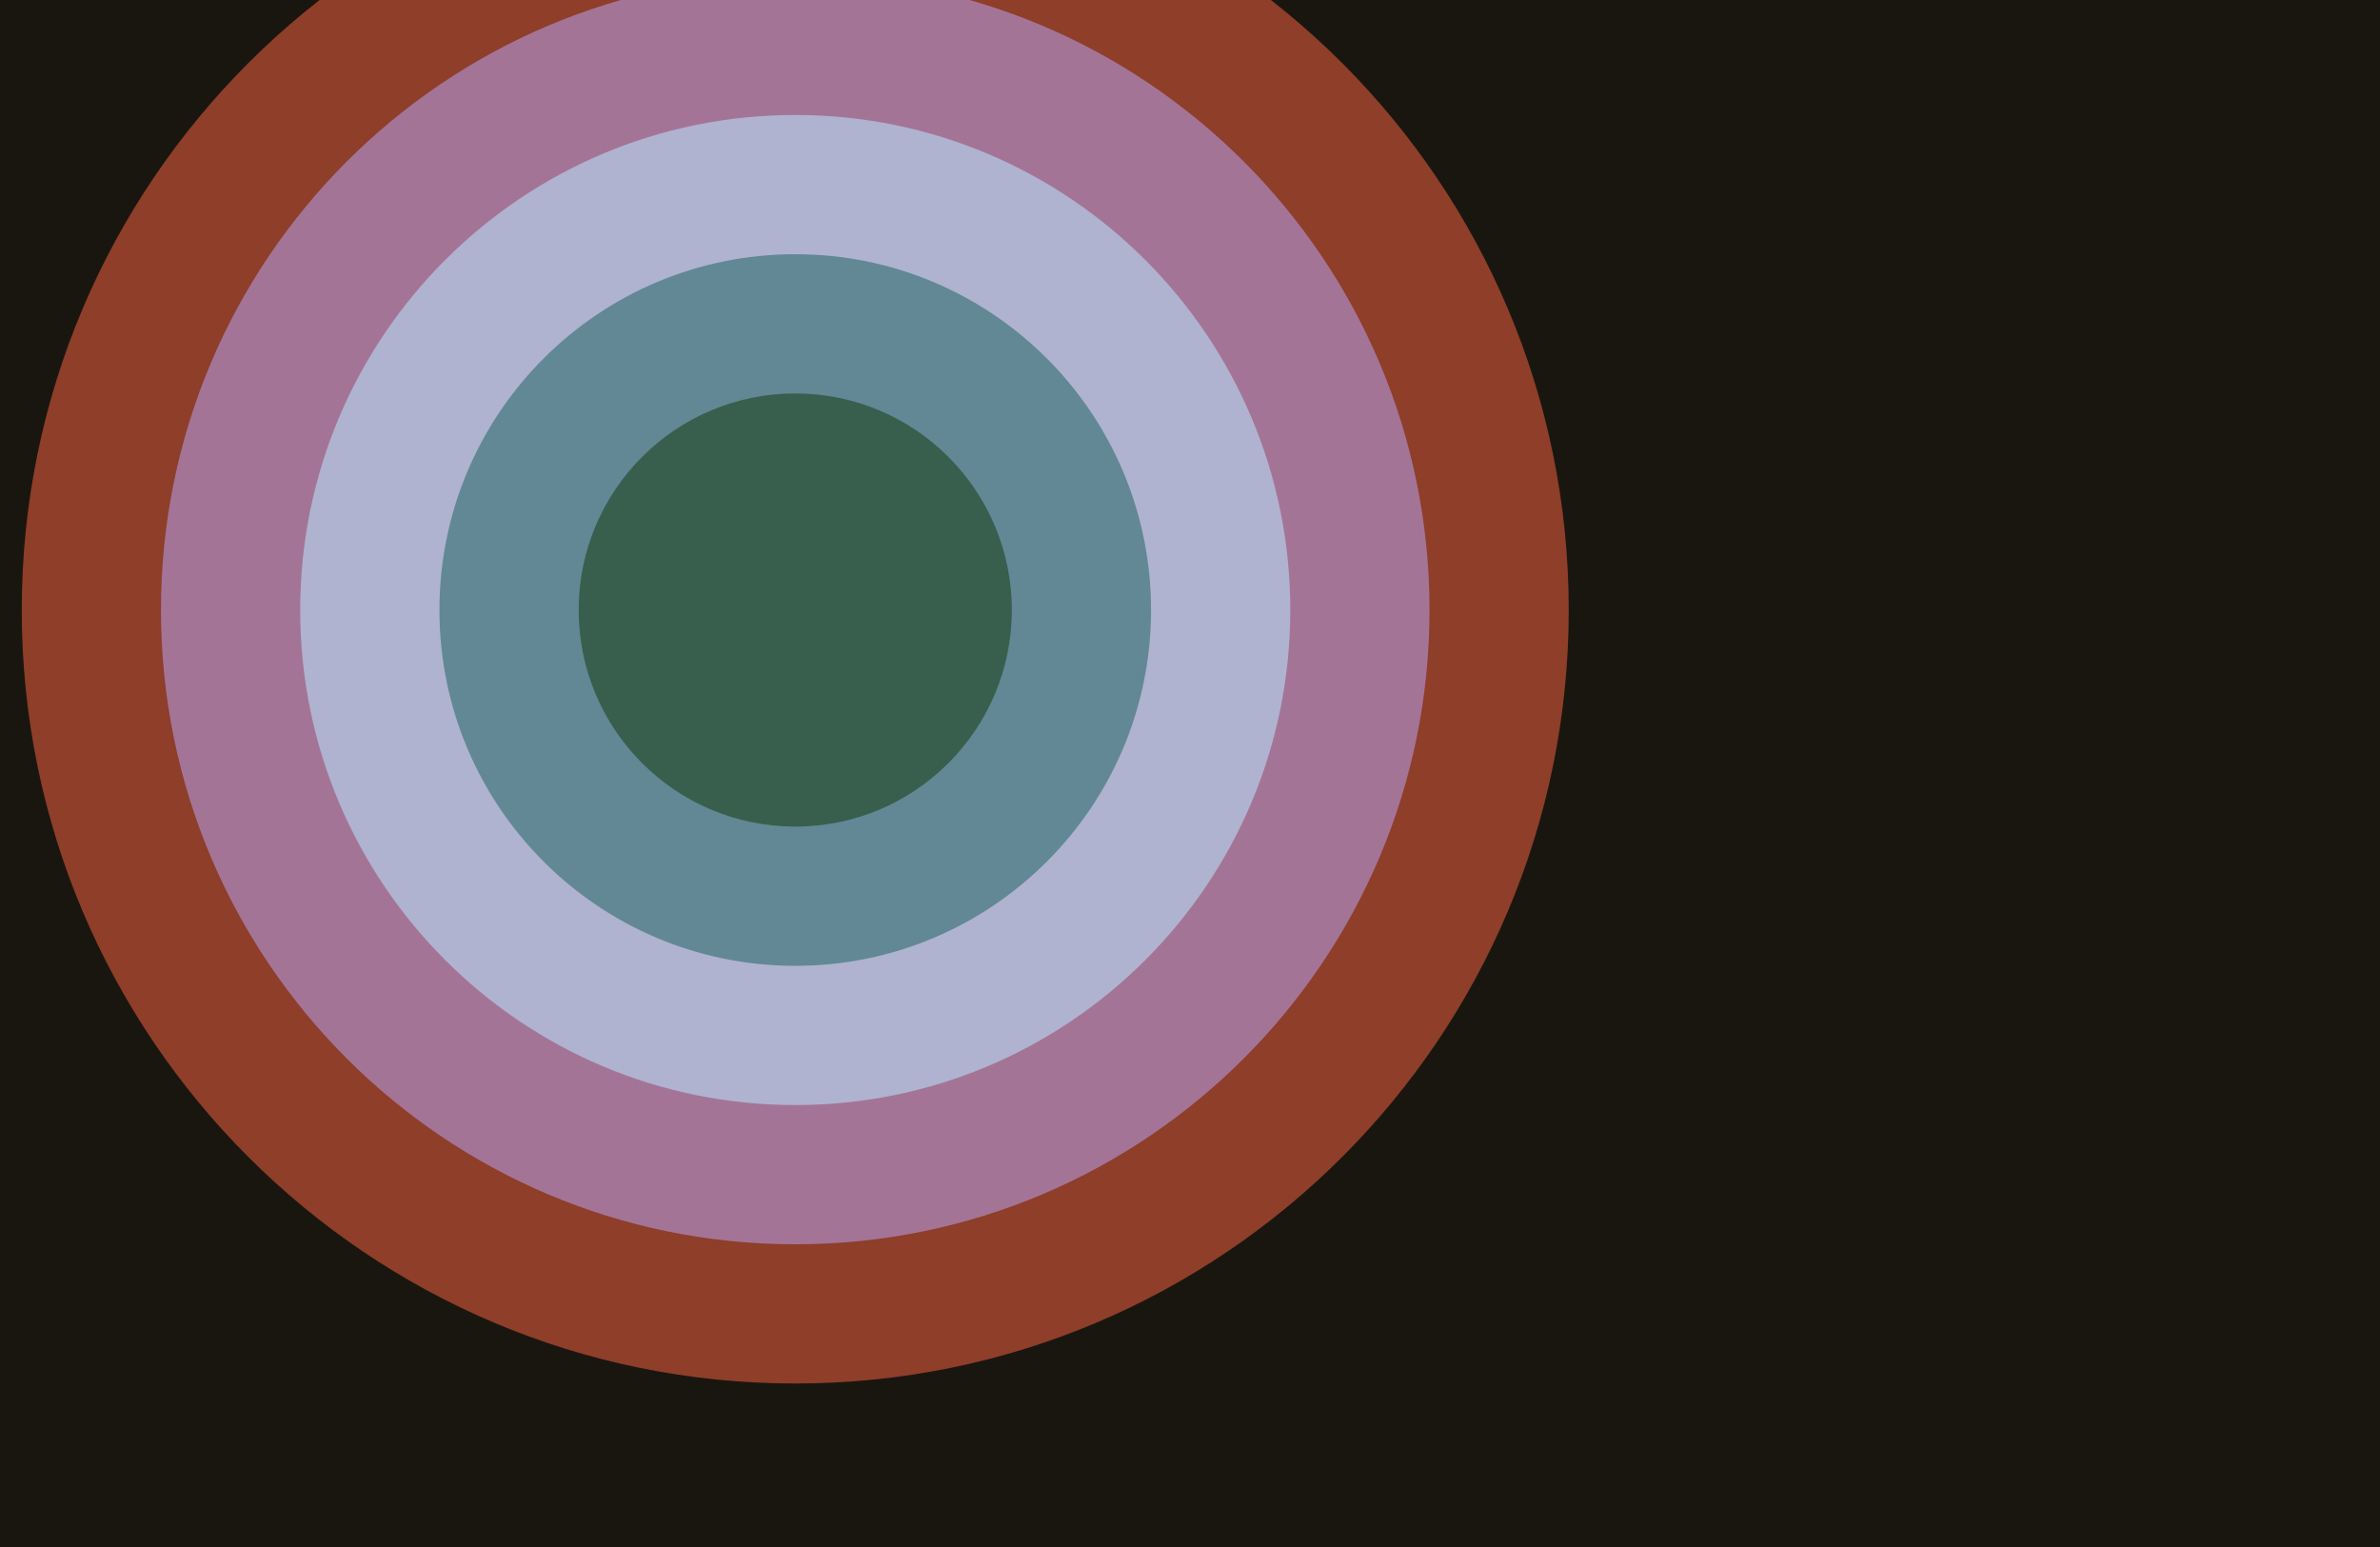
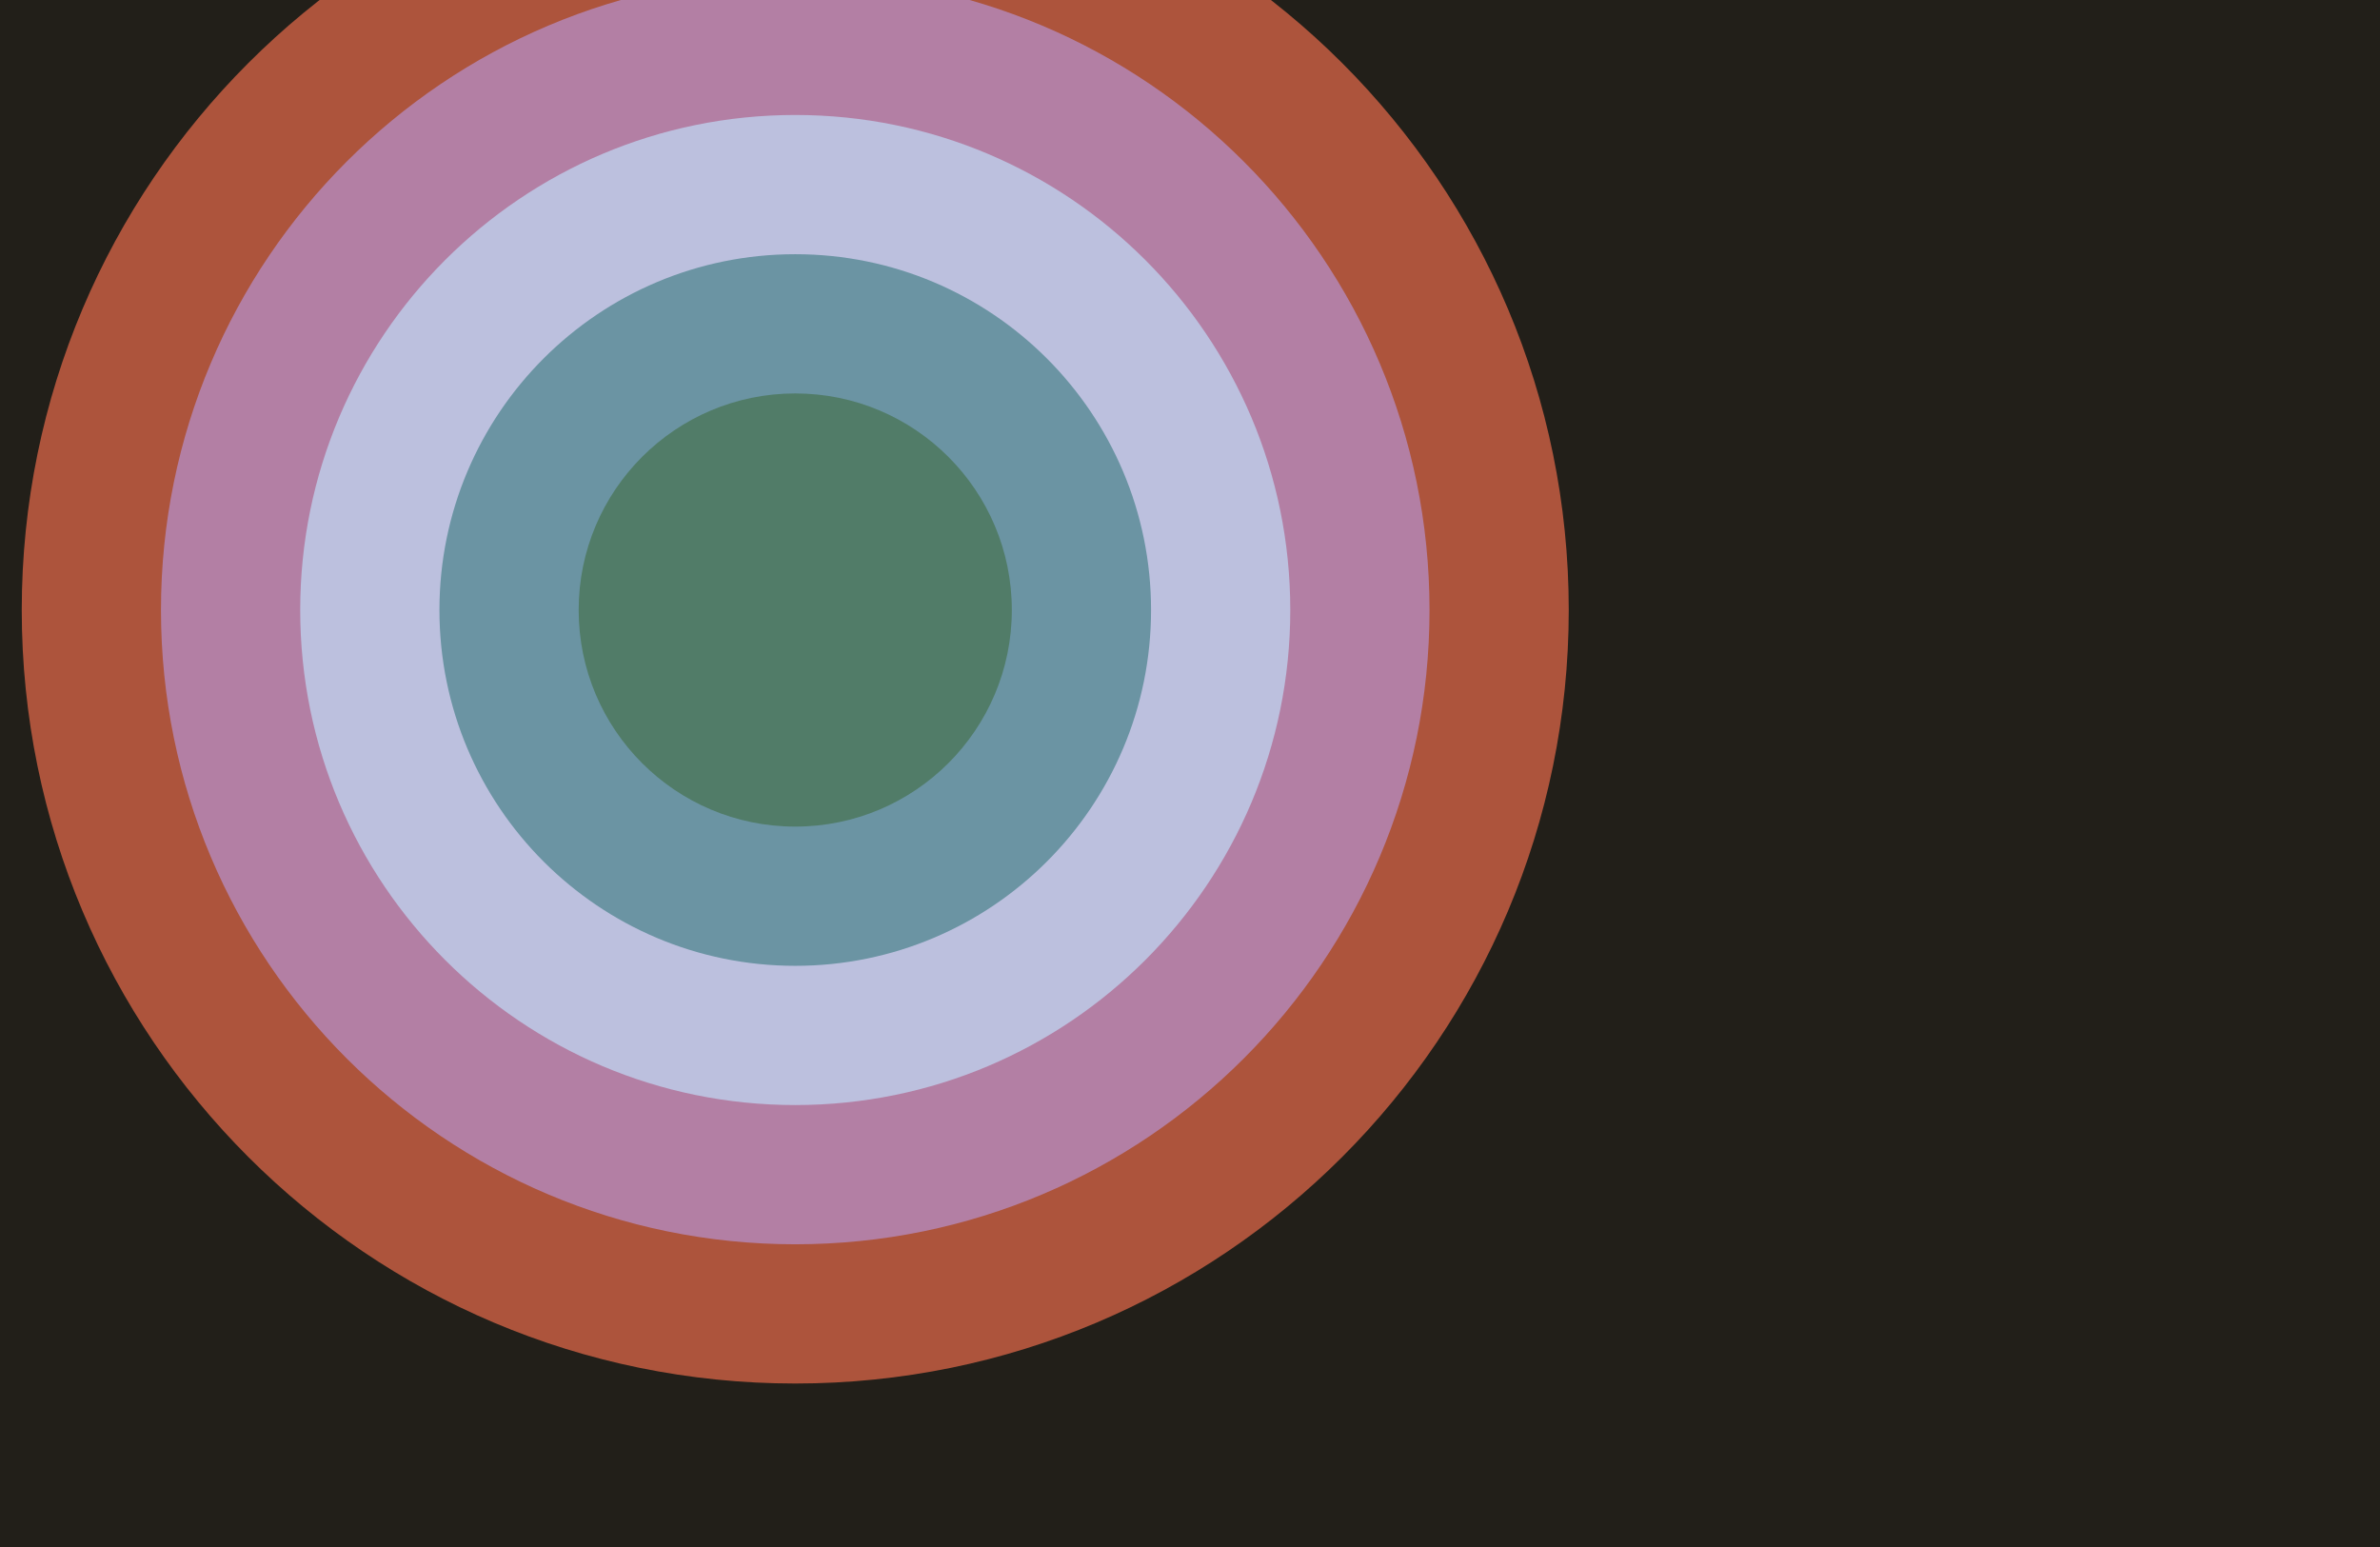
<svg xmlns="http://www.w3.org/2000/svg" width="2560" height="1664" viewBox="0 0 2560 1664">
-   <rect width="2560" height="1664" fill="#191610" />
-   <circle cx="855.39" cy="656.15" r="832" fill="#8e3e29" />
-   <circle cx="855.39" cy="656.15" r="682.24" fill="#a47497" />
-   <circle cx="855.39" cy="656.15" r="532.48" fill="#afb3cf" />
-   <circle cx="855.39" cy="656.15" r="382.72" fill="#628895" />
-   <circle cx="855.39" cy="656.15" r="232.96" fill="#385f4d" />
+   <rect width="2560" height="1664" fill="#221f19" />
+   <circle cx="855.39" cy="656.15" r="832" fill="#ad543c" />
+   <circle cx="855.39" cy="656.15" r="682.24" fill="#b37fa4" />
+   <circle cx="855.39" cy="656.15" r="532.48" fill="#bcc0de" />
+   <circle cx="855.39" cy="656.15" r="382.72" fill="#6b94a3" />
+   <circle cx="855.39" cy="656.15" r="232.96" fill="#517c68" />
</svg>
